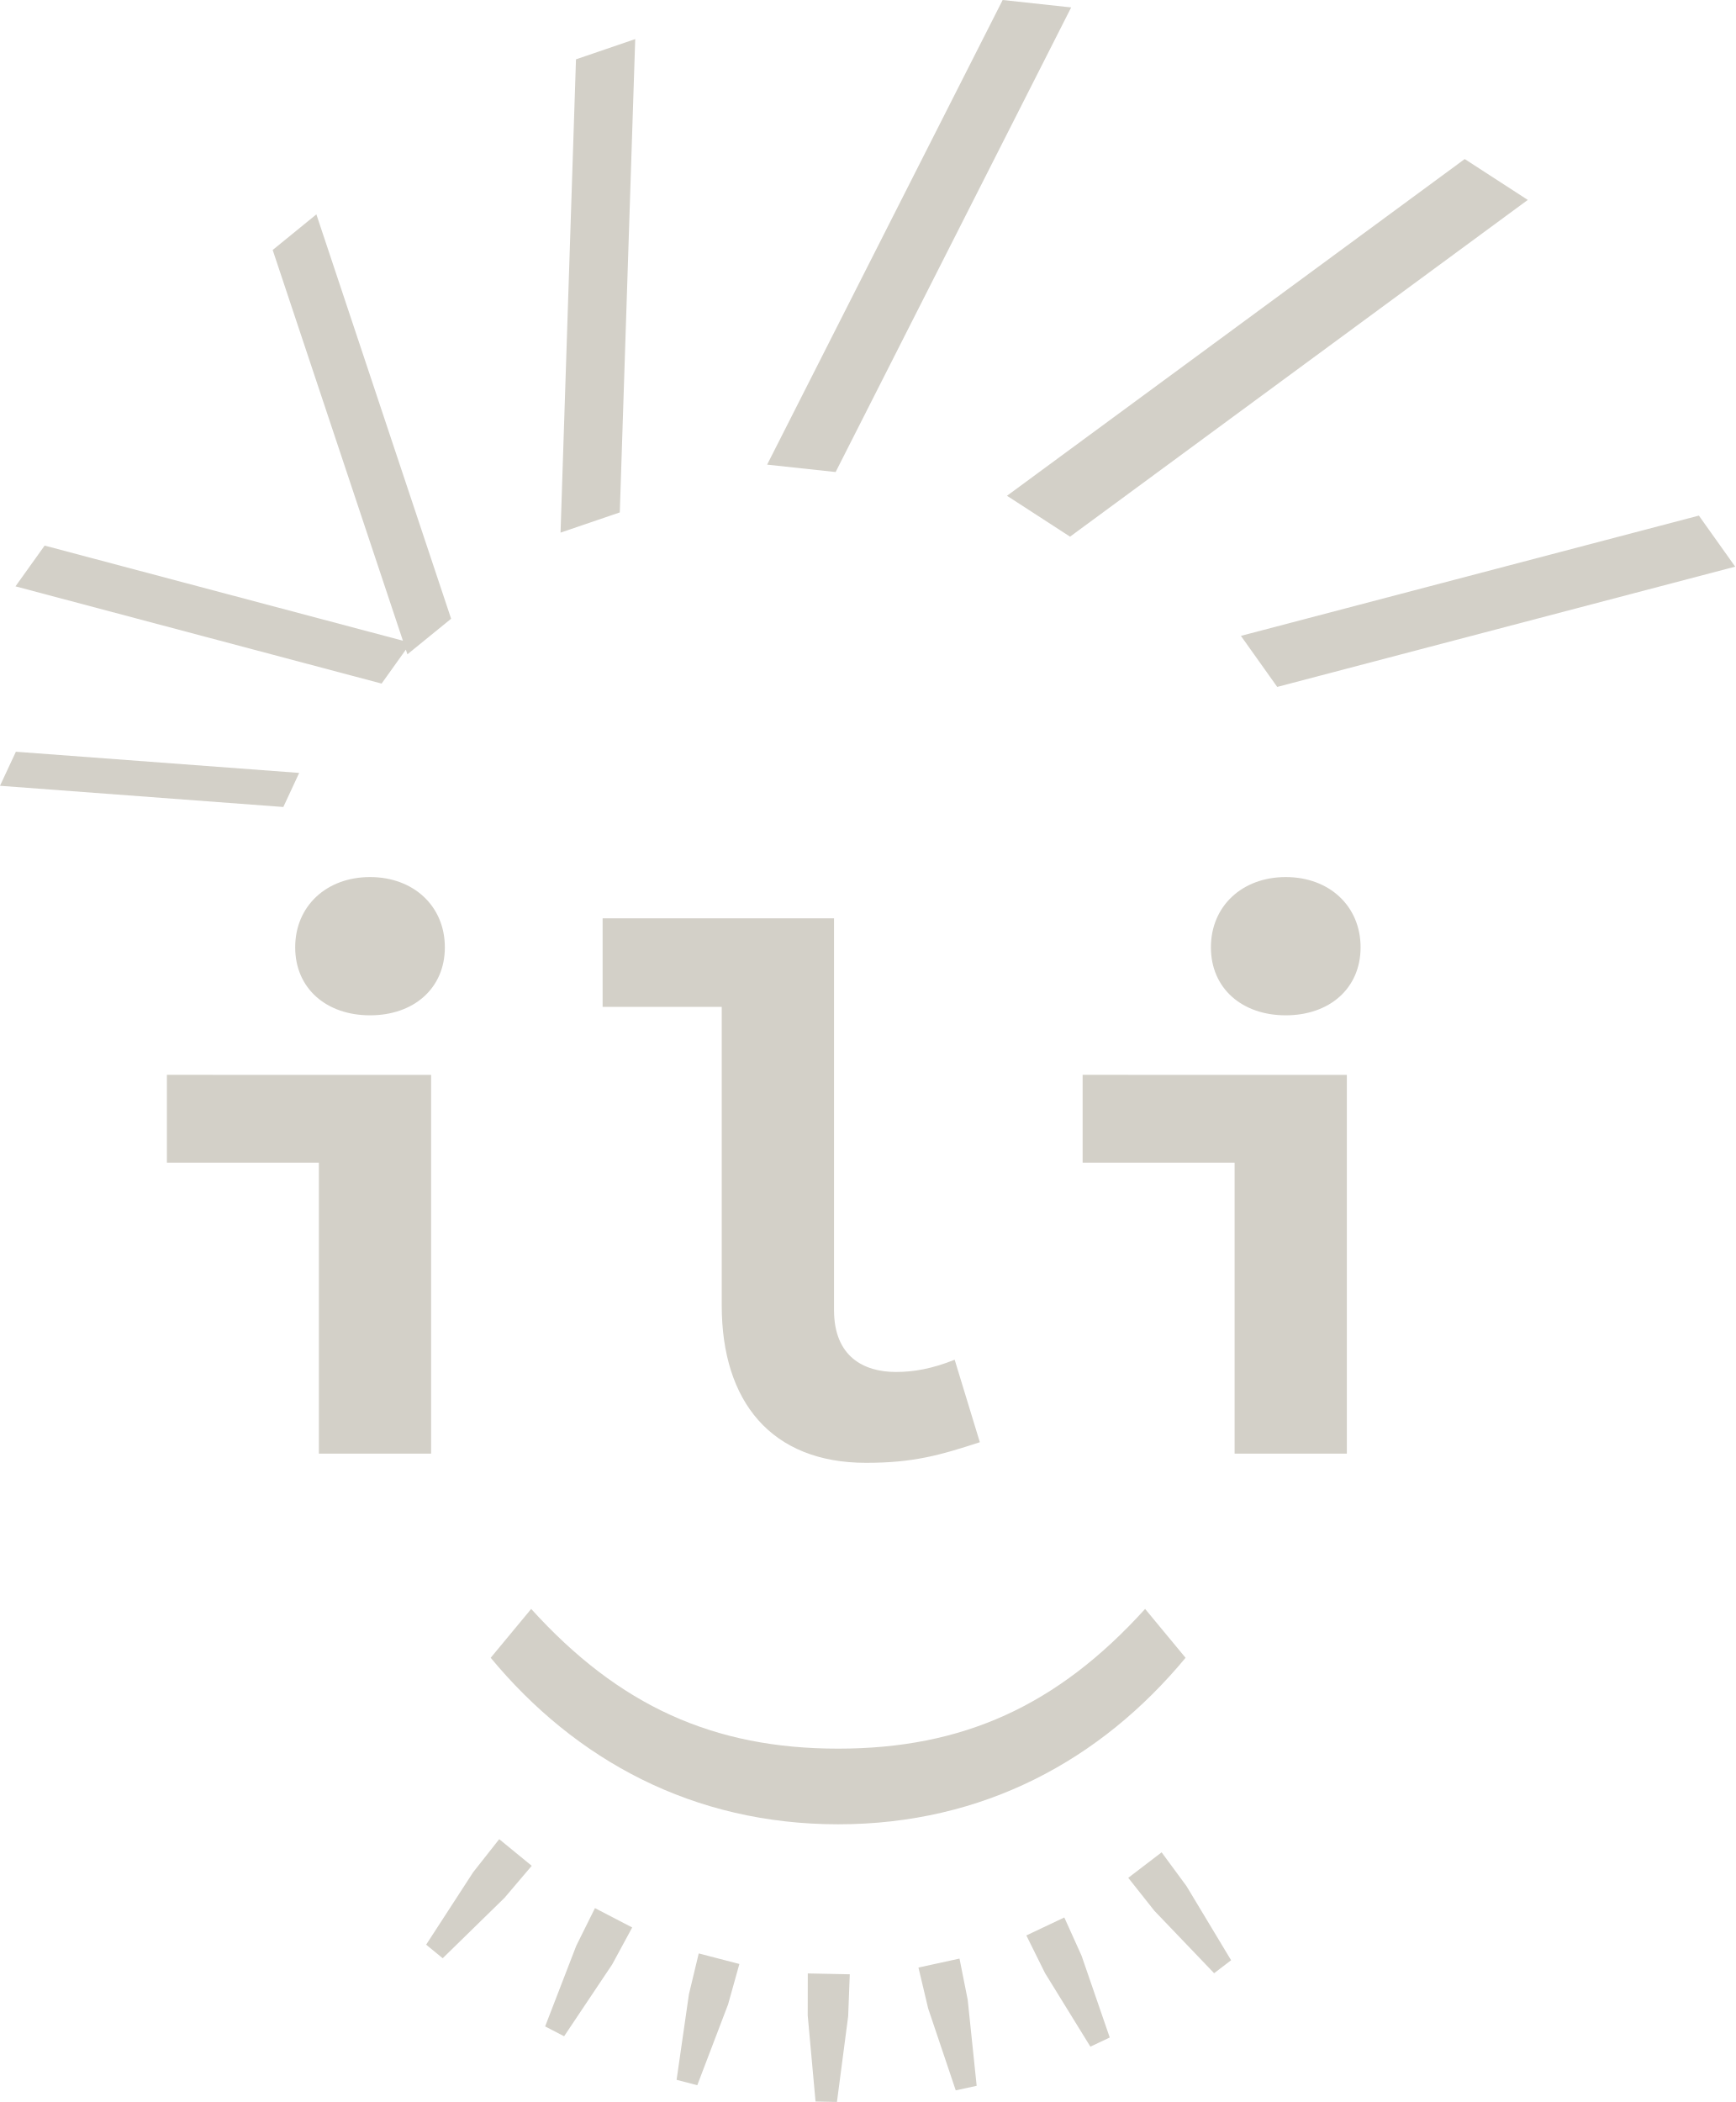
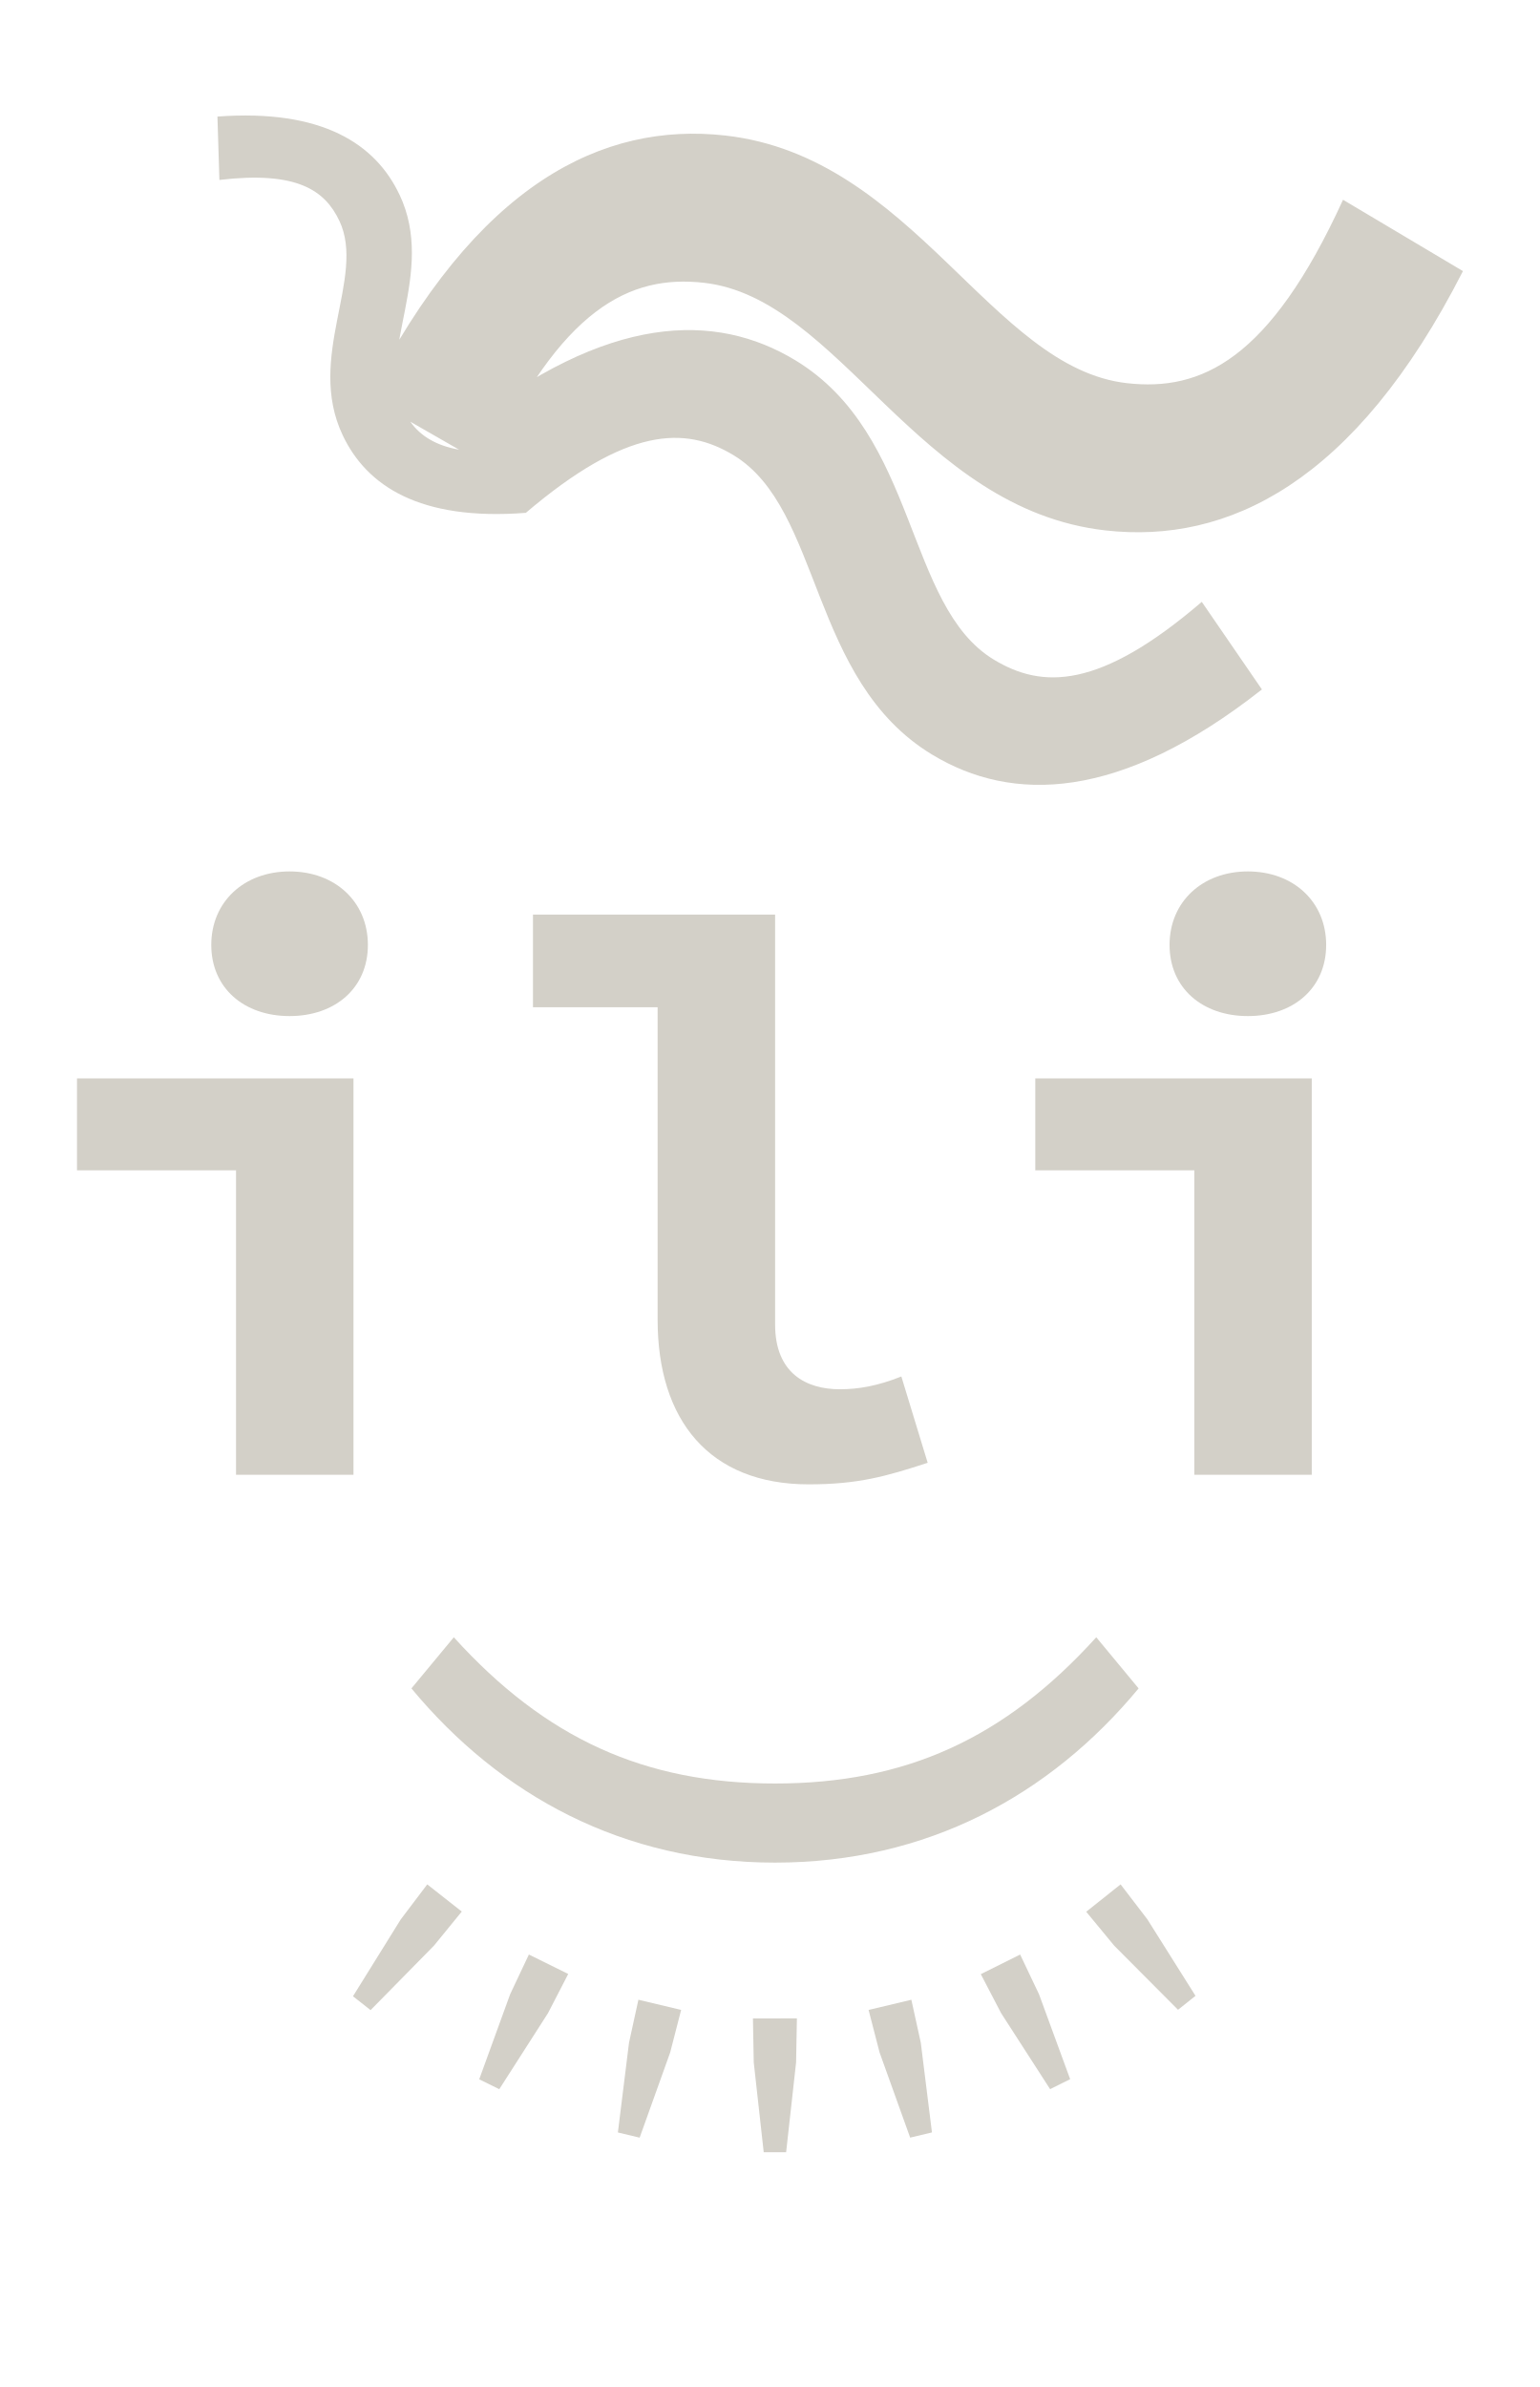
- <svg xmlns="http://www.w3.org/2000/svg" id="svg8" version="1.1" viewBox="0 0 24.049 29.129" height="29.129mm" width="24.049mm">
-   <defs id="defs2" />
-   <g style="display:inline" transform="translate(-78.03658,-104.5876)" id="layer1">
-     <path transform="matrix(0.2645833,0,0,0.2645833,61.0371,104.3132)" d="m 116.773,1.037 -12.338,24.336 3.588,0.387 12.338,-24.334 z M 97.525,3.084 94.422,4.145 93.613,28.934 96.717,27.875 Z M 140.977,9.367 117,27.004 l 3.303,2.141 23.977,-17.637 z m -60.154,2.898 -2.289,1.865 6.822,20.465 -18.768,-4.982 -1.527,2.135 19.178,5.092 1.271,-1.777 0.082,0.244 2.289,-1.863 z m 72.42,15.777 -23.99,6.299 1.902,2.674 23.99,-6.299 z M 65.082,40.41 64.25,42.193 l 14.842,1.111 0.83,-1.785 z m 18.551,6.564 c -2.28,0 -3.92,1.52 -3.92,3.68 0,2.16 1.64,3.561 3.92,3.561 2.28,0 3.92,-1.401 3.92,-3.561 0,-2.16 -1.64,-3.68 -3.92,-3.68 z m 47.969,0 c -2.28,0 -3.92,1.52 -3.92,3.68 0,2.16 1.64,3.561 3.92,3.561 2.28,0 3.92,-1.401 3.92,-3.561 0,-2.16 -1.64,-3.68 -3.92,-3.68 z m -35.785,2.16 v 4.639 h 6.24 v 15.641 c 0,5.04 2.601,8.24 7.561,8.24 2.48,0 3.879,-0.4 5.959,-1.08 l -1.318,-4.32 c -1.2,0.48 -2.16,0.641 -3.08,0.641 -1.68,0 -3.24,-0.8 -3.24,-3.24 V 49.135 Z m -22.824,8.199 v 4.6 h 7.961 v 15.24 h 5.879 V 57.334 Z m 47.969,0 v 4.6 h 7.961 v 15.24 h 5.879 V 57.334 Z m -28.887,27.973 -2.121,2.559 c 4.44,5.36 10.601,8.721 18.201,8.721 7.6,0 13.759,-3.361 18.199,-8.721 l -2.119,-2.559 c -4.6,5.08 -9.56,7.318 -16.08,7.318 -6.52,0 -11.48,-2.238 -16.08,-7.318 z m -1.674,12.059 -1.363,1.729 -2.465,3.797 0.867,0.711 3.238,-3.164 1.426,-1.678 z m 34.699,0.689 -1.748,1.336 1.367,1.725 3.131,3.271 0.889,-0.68 -2.334,-3.879 z m -29.684,2.922 -0.979,1.971 -1.631,4.225 0.994,0.516 2.518,-3.762 1.049,-1.936 z m 24.586,0.49 -1.988,0.941 0.977,1.971 2.377,3.854 1.014,-0.479 -1.475,-4.281 z m -19.15,1.883 -0.514,2.141 -0.646,4.48 1.084,0.281 1.613,-4.23 0.592,-2.119 z m 13.66,0.271 -2.15,0.469 0.508,2.141 1.445,4.291 1.096,-0.238 -0.469,-4.504 z m -7.947,0.777 -0.004,2.201 0.41,4.508 1.121,0.023 0.588,-4.488 0.084,-2.199 z" style="font-style:normal;font-variant:normal;font-weight:bold;font-stretch:normal;font-size:10.583px;line-height:1.25;font-family:'Source Code Pro';-inkscape-font-specification:'Source Code Pro Bold';fill:#d3d0c8;fill-opacity:1;stroke-width:1" id="path968" />
-   </g>
+ <svg xmlns="http://www.w3.org/2000/svg" width="40" height="62" version="1.1" viewBox="0 0 40 62">
+   <path d="m11.098 48.945-0.689 0.911-1.24 1.995 0.457 0.36 1.647-1.675 0.722-0.885z        m18.01-1.75e-4 -0.893 0.711 0.727 0.881 1.658 1.665 0.454-0.362-1.251-1.988z        m-15.37 1.822-0.487 1.032-0.803 2.209 0.521 0.257 1.267-1.978 0.524-1.015z        m12.761 7.63e-4 -1.022 0.509 0.527 1.012 1.273 1.975 0.521-0.259-0.809-2.206z        m-9.916 1.174-0.244 1.116-0.289 2.331 0.565 0.135 0.793-2.212 0.285-1.106z        m7.09 5.3e-5 -1.111 0.265 0.286 1.105 0.794 2.211 0.566-0.135-0.29-2.332z        m-4.115 0.485 0.021 1.142 0.259 2.334 0.582 5.93e-4 0.259-2.335 0.021-1.142z        m-9.182-47.372c-0.621-1.311-1.998-2.228-4.728-2.027l0.051 1.646c2.014-0.237 2.74 0.267 3.117 1.064 0.694 1.465-0.876 3.538 0.086 5.568 0.621 1.311 1.998 2.228 4.753 2.015l-0.075-1.634c-1.99 0.226-2.74-0.267-3.117-1.064-0.694-1.465 0.876-3.538-0.086-5.568z        m13.839 14.547c2.07 1.252 4.86 1.221 8.564-1.694l-1.562-2.275c-2.652 2.276-4.141 2.263-5.399 1.502-2.313-1.399-1.956-5.84-5.162-7.779-2.07-1.252-4.86-1.221-8.588 1.734l1.586 2.235c2.627-2.236 4.141-2.263 5.399-1.502 2.313 1.399 1.956 5.84 5.162 7.779z        m4.507-5.824c3.158 0.353 6.468-1.22 9.279-6.736l-3.115-1.853c-1.909 4.175-3.691 4.979-5.61 4.764-3.529-0.394-5.548-5.886-10.44-6.433-3.158-0.353-6.468 1.22-9.286 6.798l3.122 1.791c1.902-4.113 3.691-4.979 5.61-4.764 3.529 0.394 5.548 5.886 10.44 6.433z        m-21.2 8.857c-1.183 0-2.034 0.789-2.034 1.909 0 1.121 0.851 1.848 2.034 1.848 1.183 0 2.034-0.727 2.034-1.848 0-1.121-0.851-1.909-2.034-1.909z        m24.892 0c-1.183 0-2.034 0.789-2.034 1.909 0 1.121 0.851 1.848 2.034 1.848 1.183 0 2.034-0.727 2.034-1.848 0-1.121-0.851-1.909-2.034-1.909z        m-18.57 1.121v2.407h3.238v8.116c0 2.615 1.349 4.276 3.923 4.276 1.287 0 2.013-0.208 3.092-0.56l-0.684-2.242c-0.623 0.249-1.121 0.332-1.598 0.332-0.872 0-1.681-0.415-1.681-1.681v-10.648z        m-11.844 4.255v2.387h4.131v7.909h3.051v-10.295z        m24.892 0v2.387h4.131v7.909h3.051v-10.295z        m-15.104 14.516-1.101 1.328c2.304 2.781 5.501 4.525 9.445 4.525 3.944 0 7.14-1.744 9.444-4.525l-1.1-1.328c-2.387 2.636-4.961 3.798-8.344 3.798s-5.957-1.162-8.344-3.798z" fill="#d3d0c8" />
</svg>
